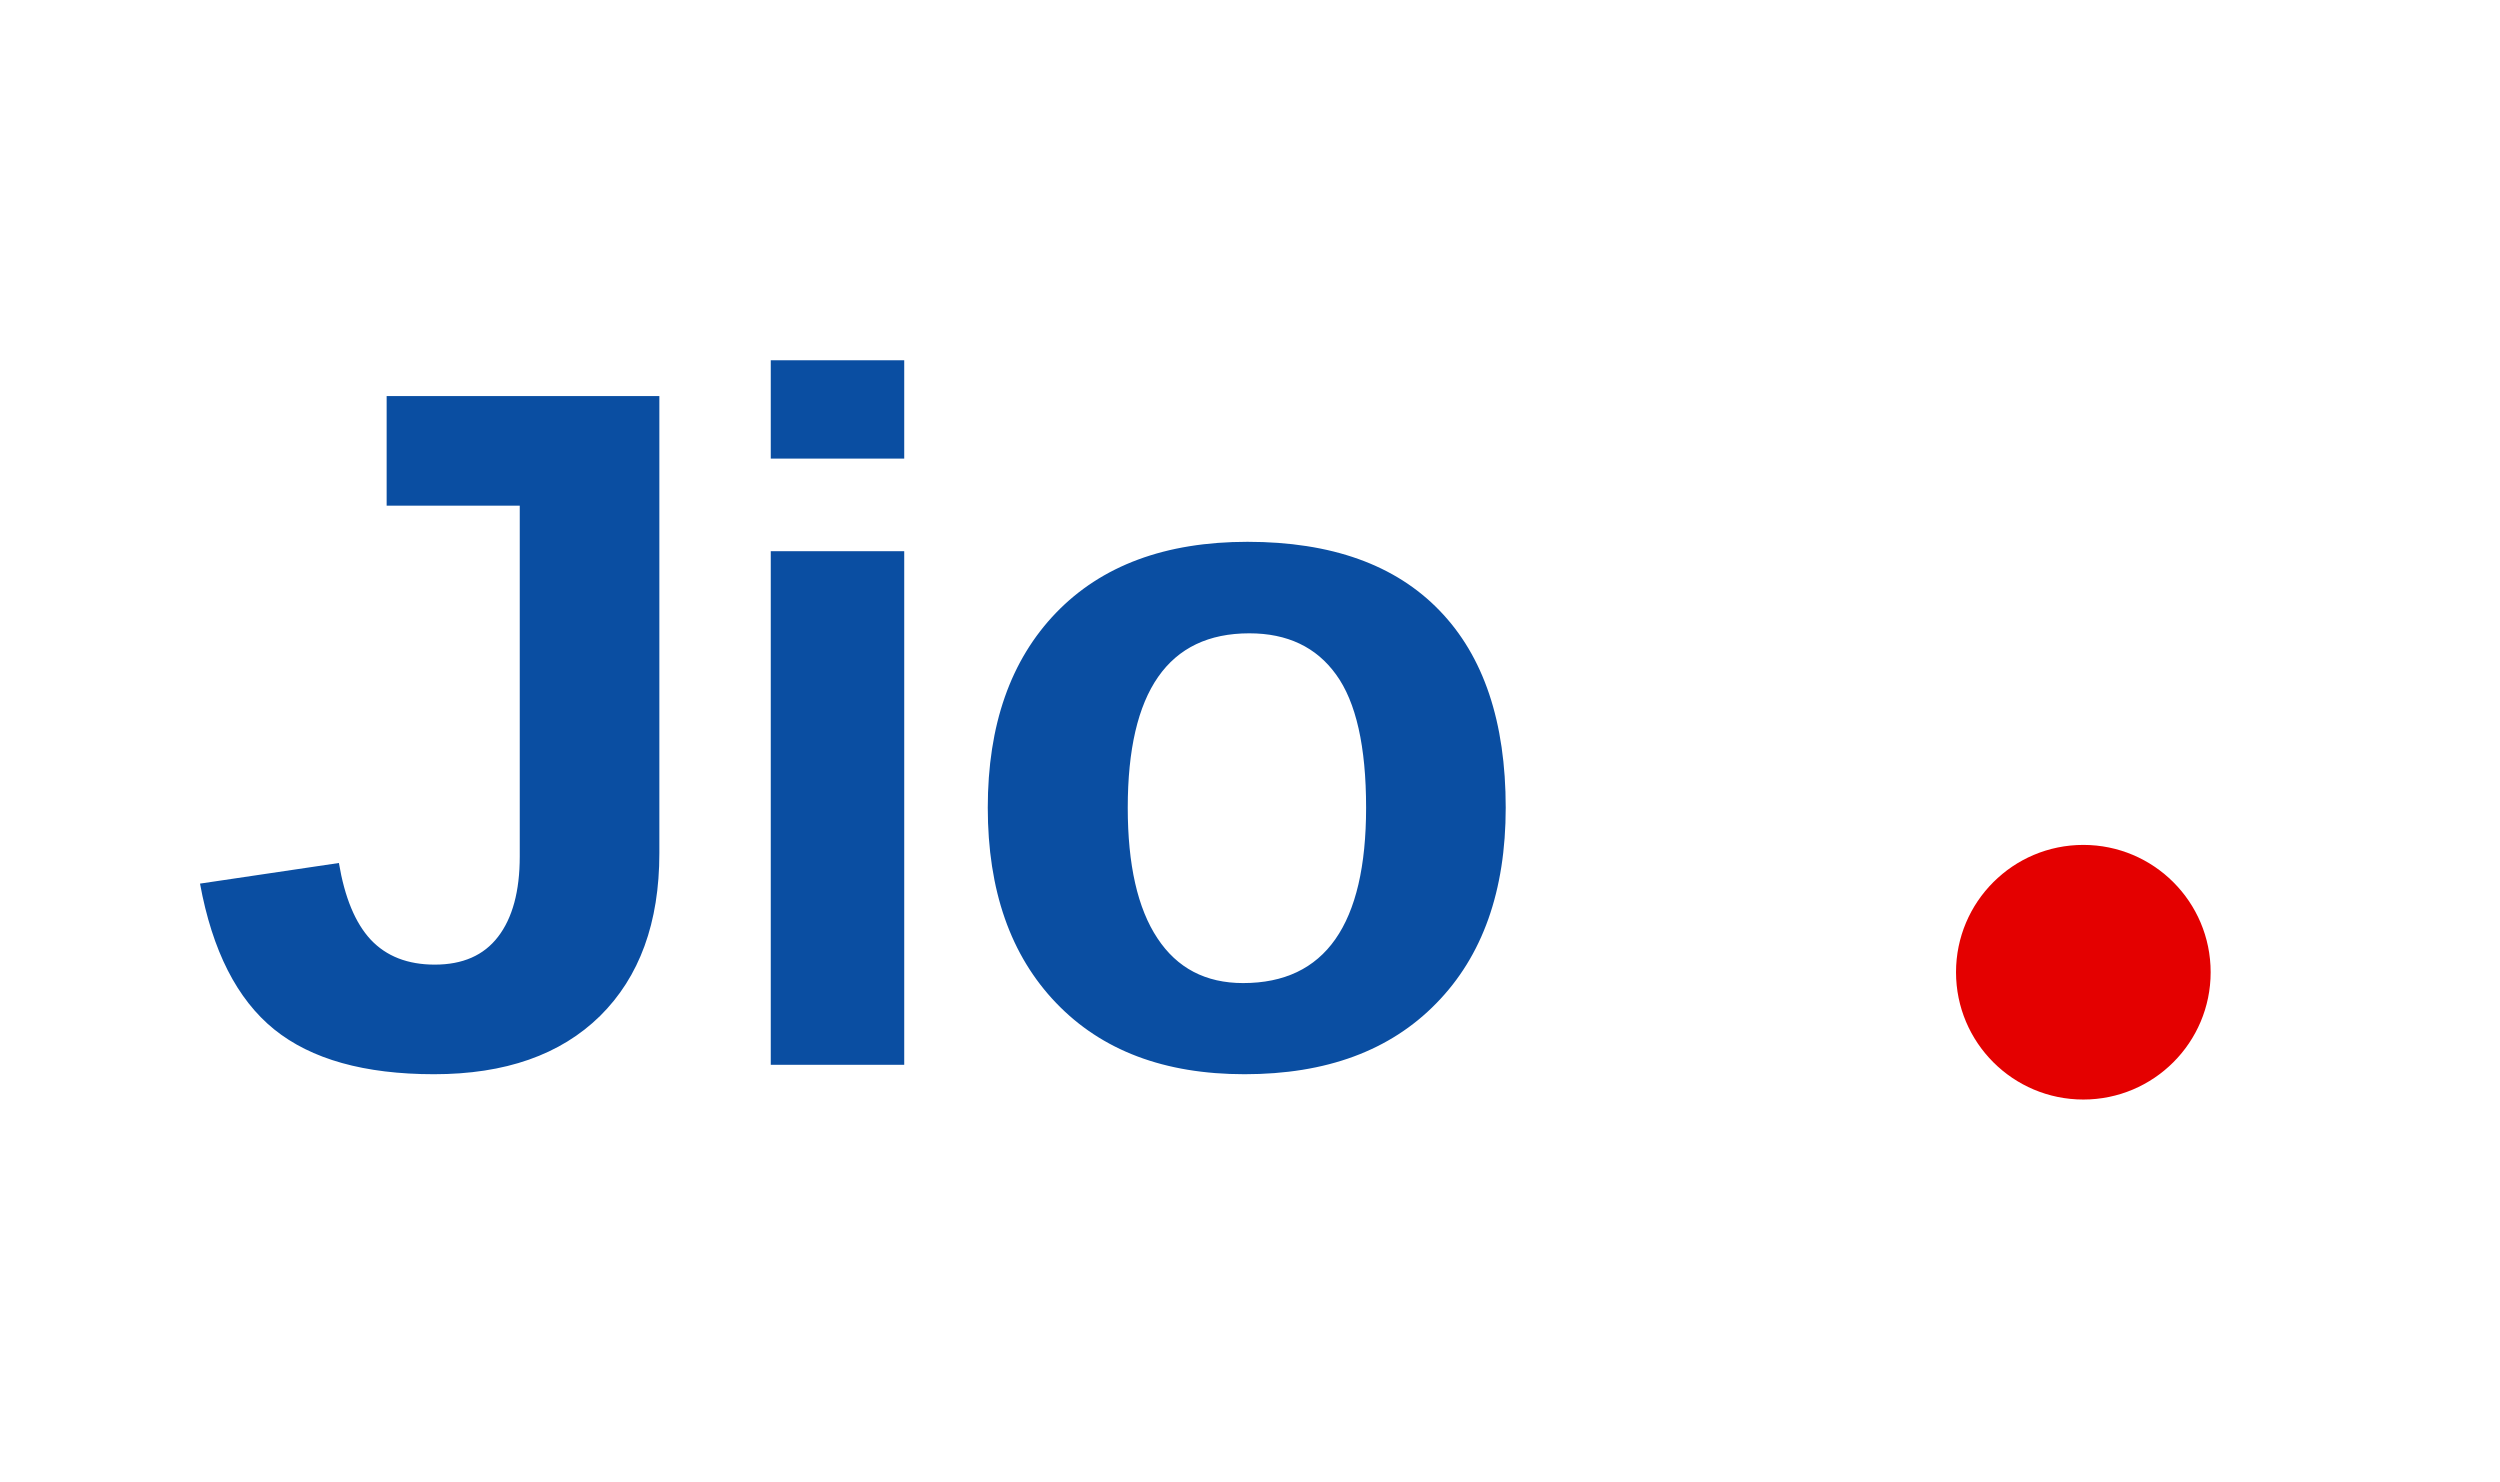
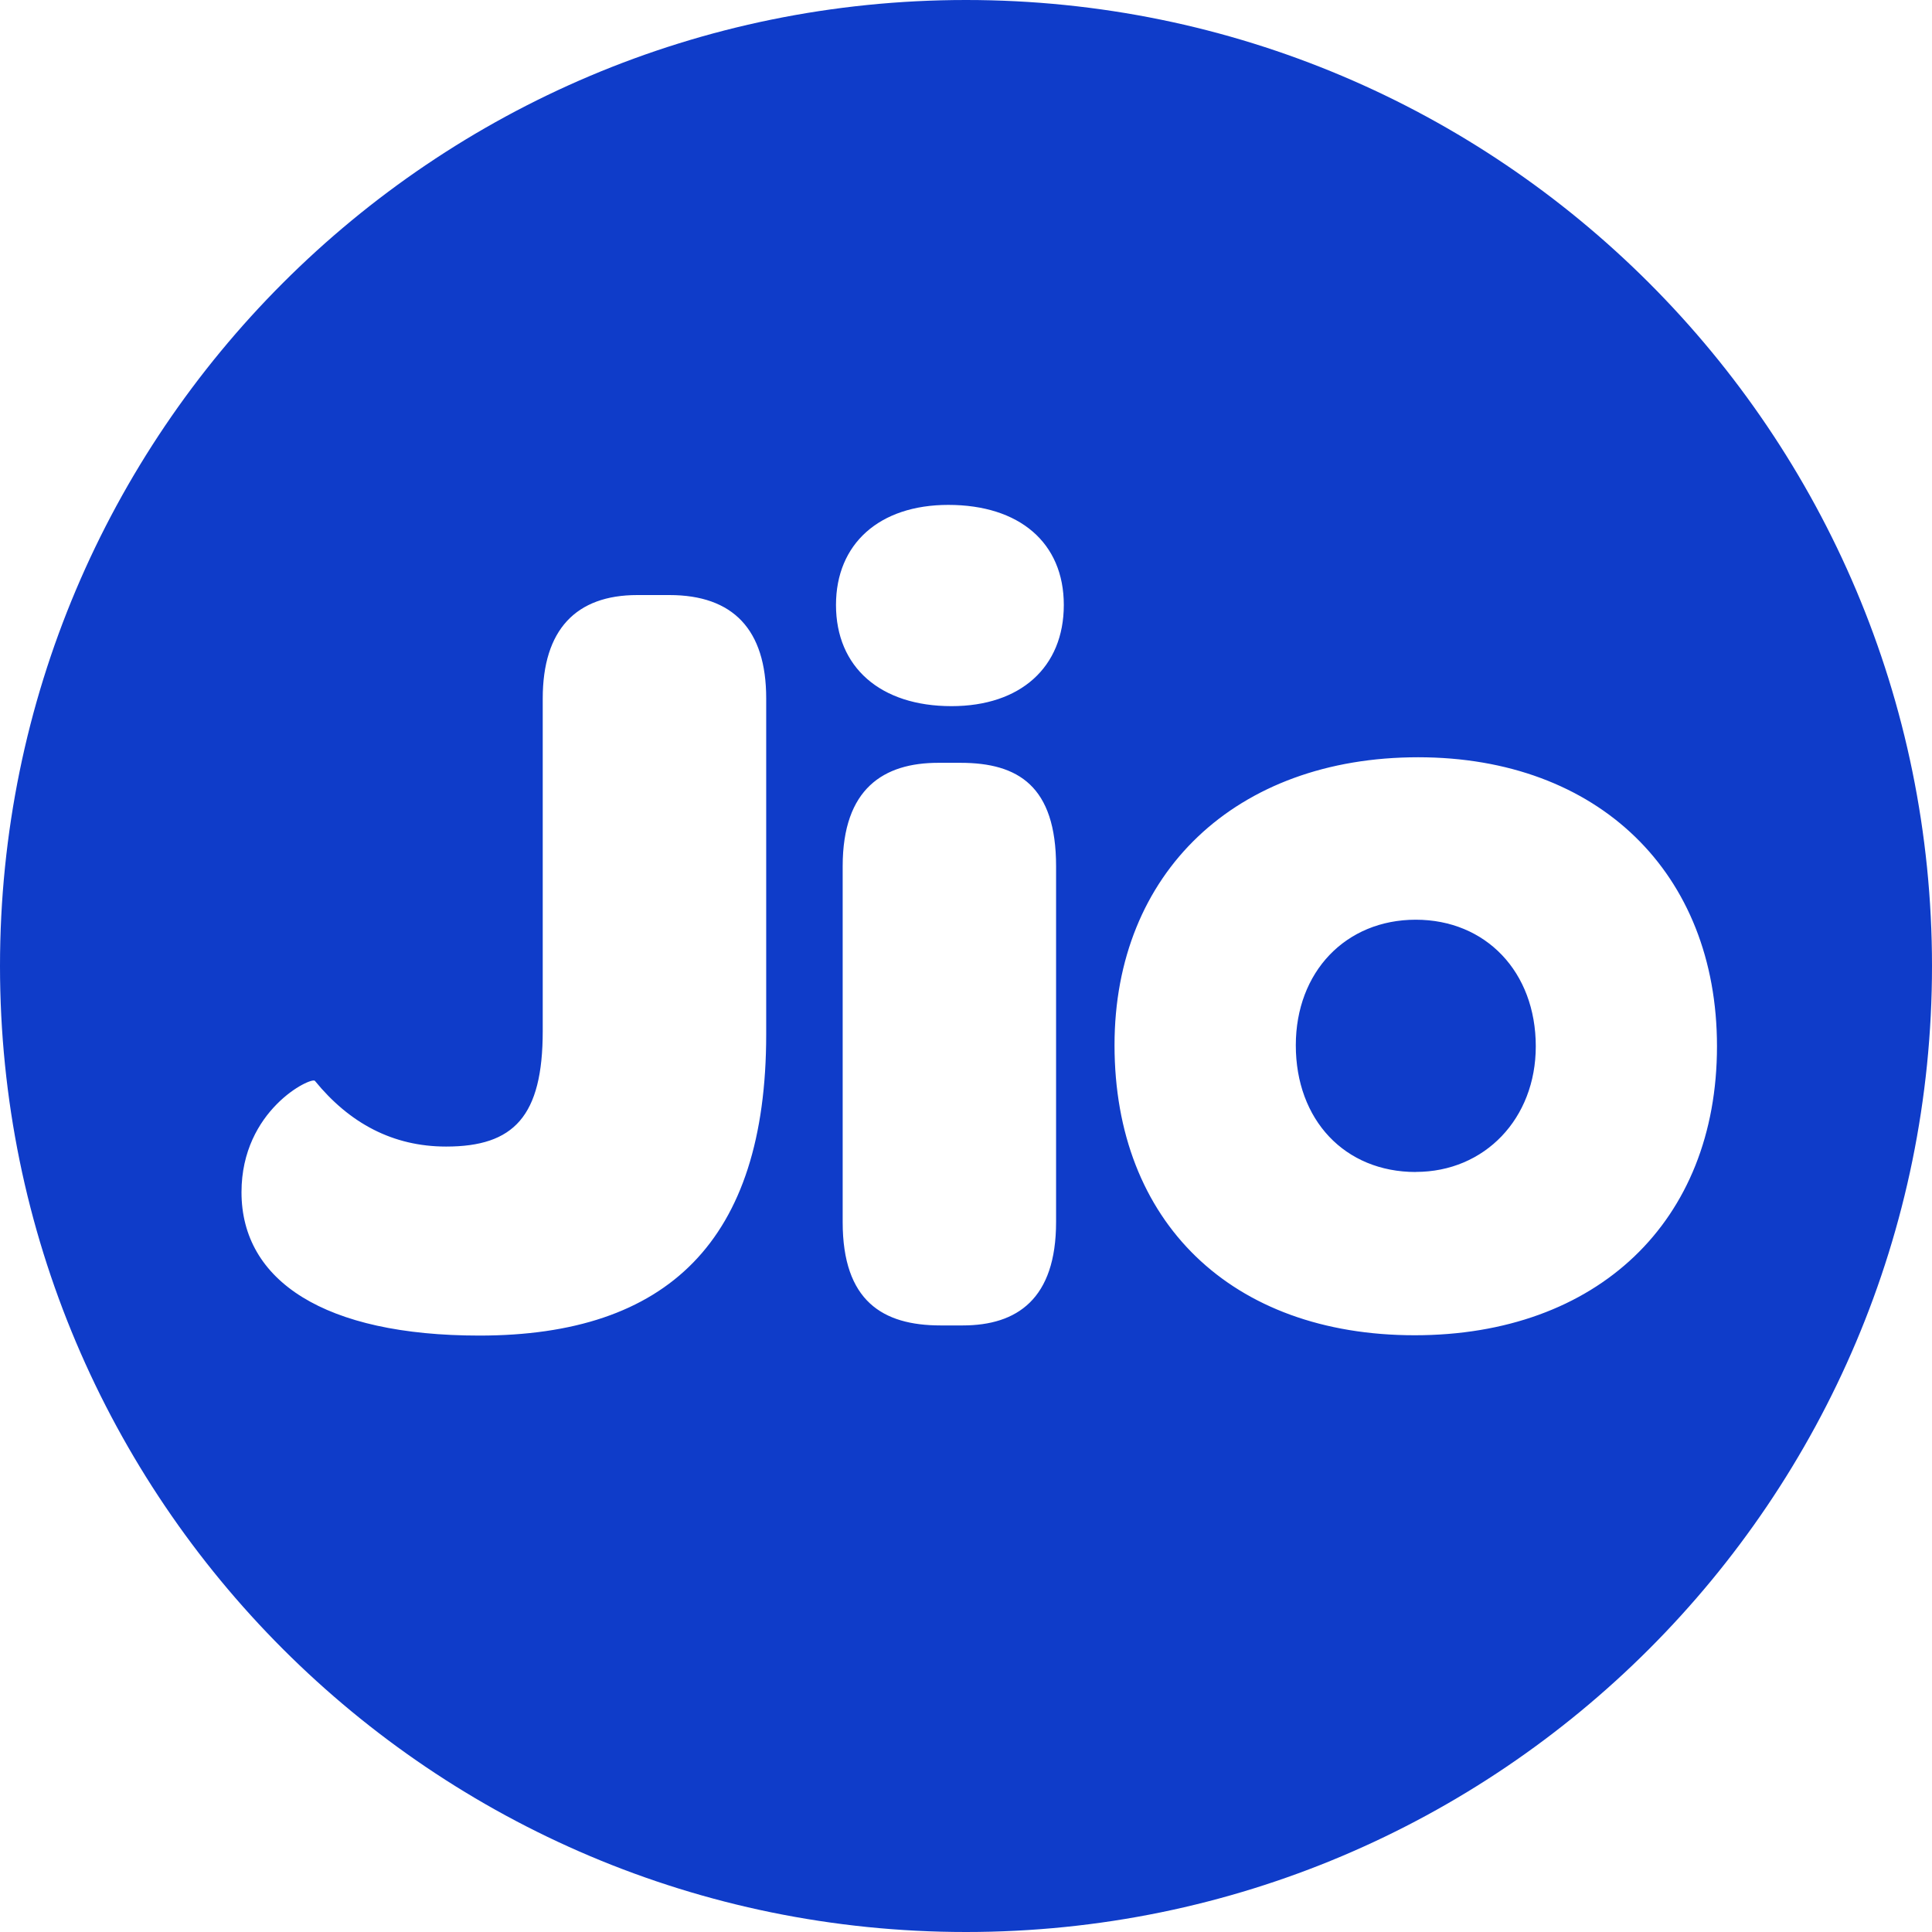
- <svg xmlns="http://www.w3.org/2000/svg" viewBox="0 0 108 64" role="img" aria-label="Jio">
-   <text x="8" y="46" font-family="Arial, 'Helvetica Neue', Helvetica, sans-serif" font-size="42" font-weight="700" letter-spacing="-1" fill="#0A4EA2">Jio</text>
-   <circle cx="90" cy="42" r="5.5" fill="#E40000" />
+ <svg xmlns="http://www.w3.org/2000/svg" viewBox="0 0 24 24" role="img" aria-label="Jio" fill="#0F3CC9">
+   <path d="M12 0A12 12 0 1 1 0 12 12 12 0 0 1 12 0m5.587 14.559c-.883 0-1.49-.648-1.49-1.574 0-.912.62-1.56 1.49-1.56s1.491.648 1.491 1.573c0 .897-.634 1.56-1.49 1.56zm.03-5.152c-2.265 0-3.772 1.437-3.772 3.576 0 2.195 1.451 3.604 3.729 3.604 2.264 0 3.755-1.409 3.755-3.59 0-2.153-1.475-3.59-3.713-3.59zM11.78 6.272c-.856 0-1.395.483-1.395 1.243 0 .774.552 1.257 1.435 1.257.857 0 1.395-.483 1.395-1.257s-.552-1.243-1.435-1.243m.152 3.204h-.277c-.675 0-1.187.317-1.187 1.285v4.42c0 .98.496 1.284 1.216 1.284h.275c.677 0 1.16-.33 1.16-1.285v-4.419c0-.995-.47-1.285-1.187-1.285M8.316 7.392h-.4c-.76 0-1.174.43-1.174 1.285v4.13c0 1.063-.36 1.436-1.2 1.436-.662 0-1.201-.29-1.63-.816C3.87 13.373 3 13.786 3 14.81c0 1.104 1.035 1.781 2.955 1.781 2.334 0 3.563-1.173 3.563-3.742V8.675c0-.856-.413-1.283-1.202-1.283" />
</svg>
